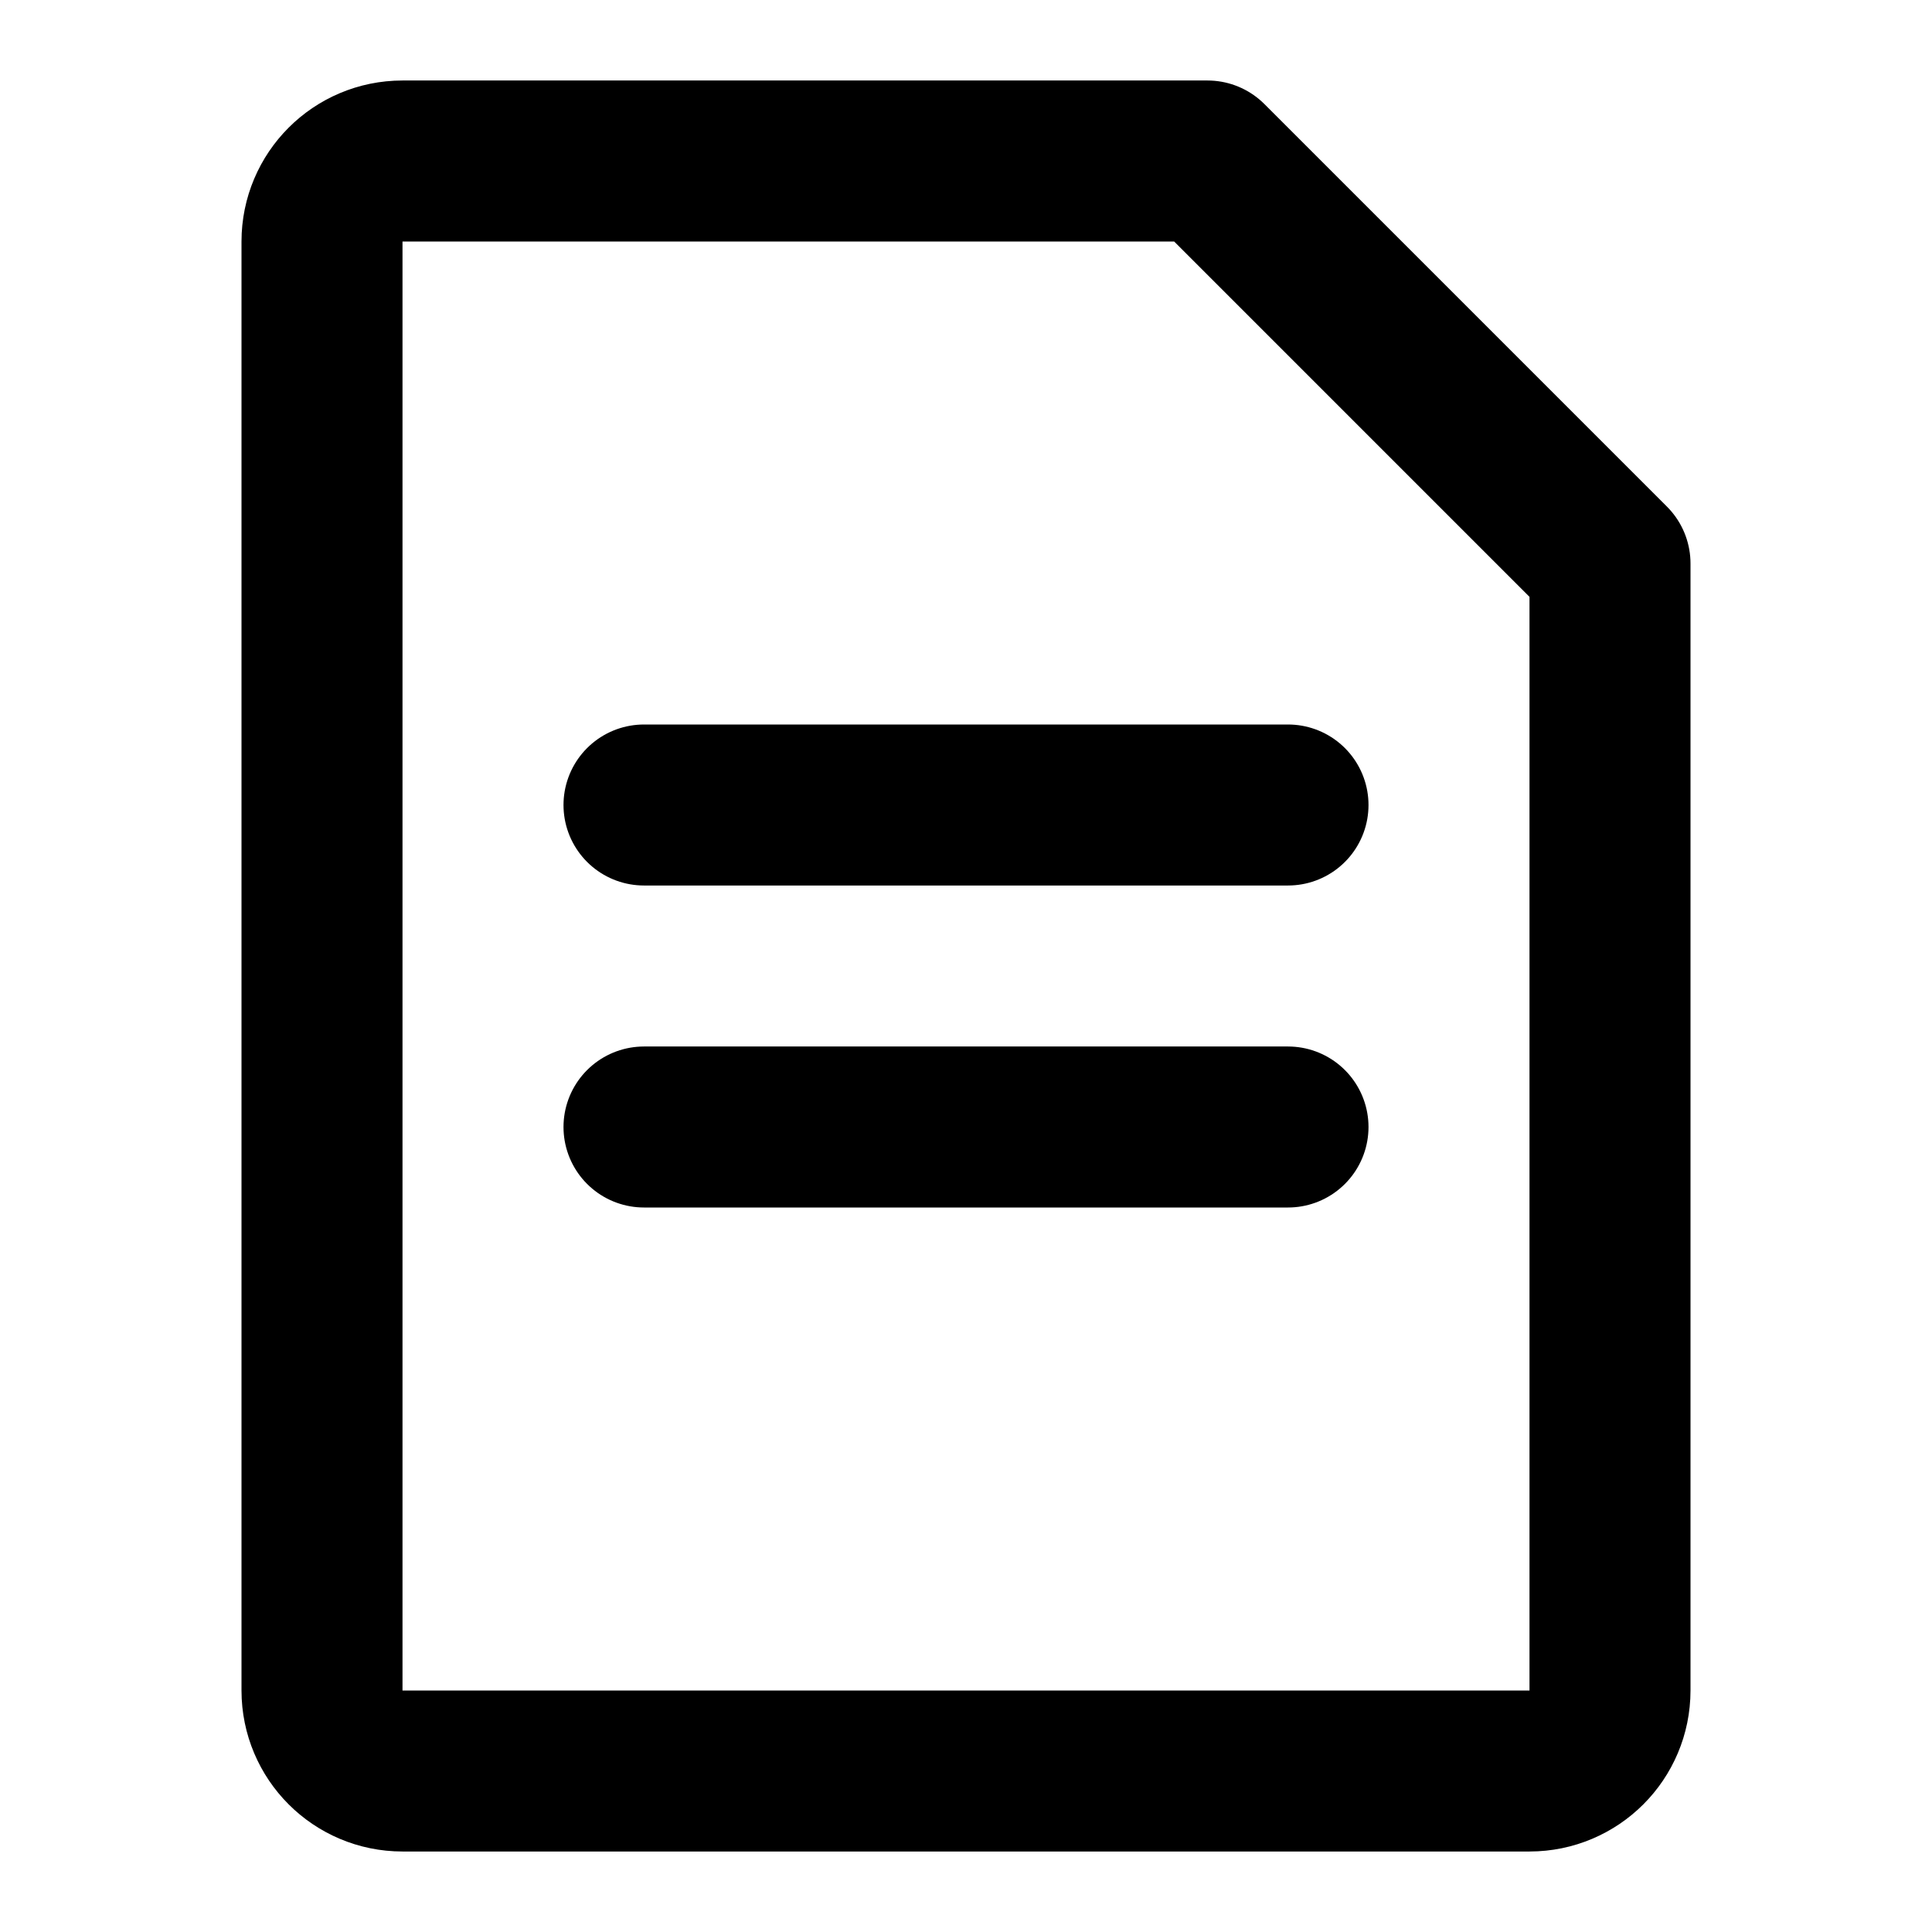
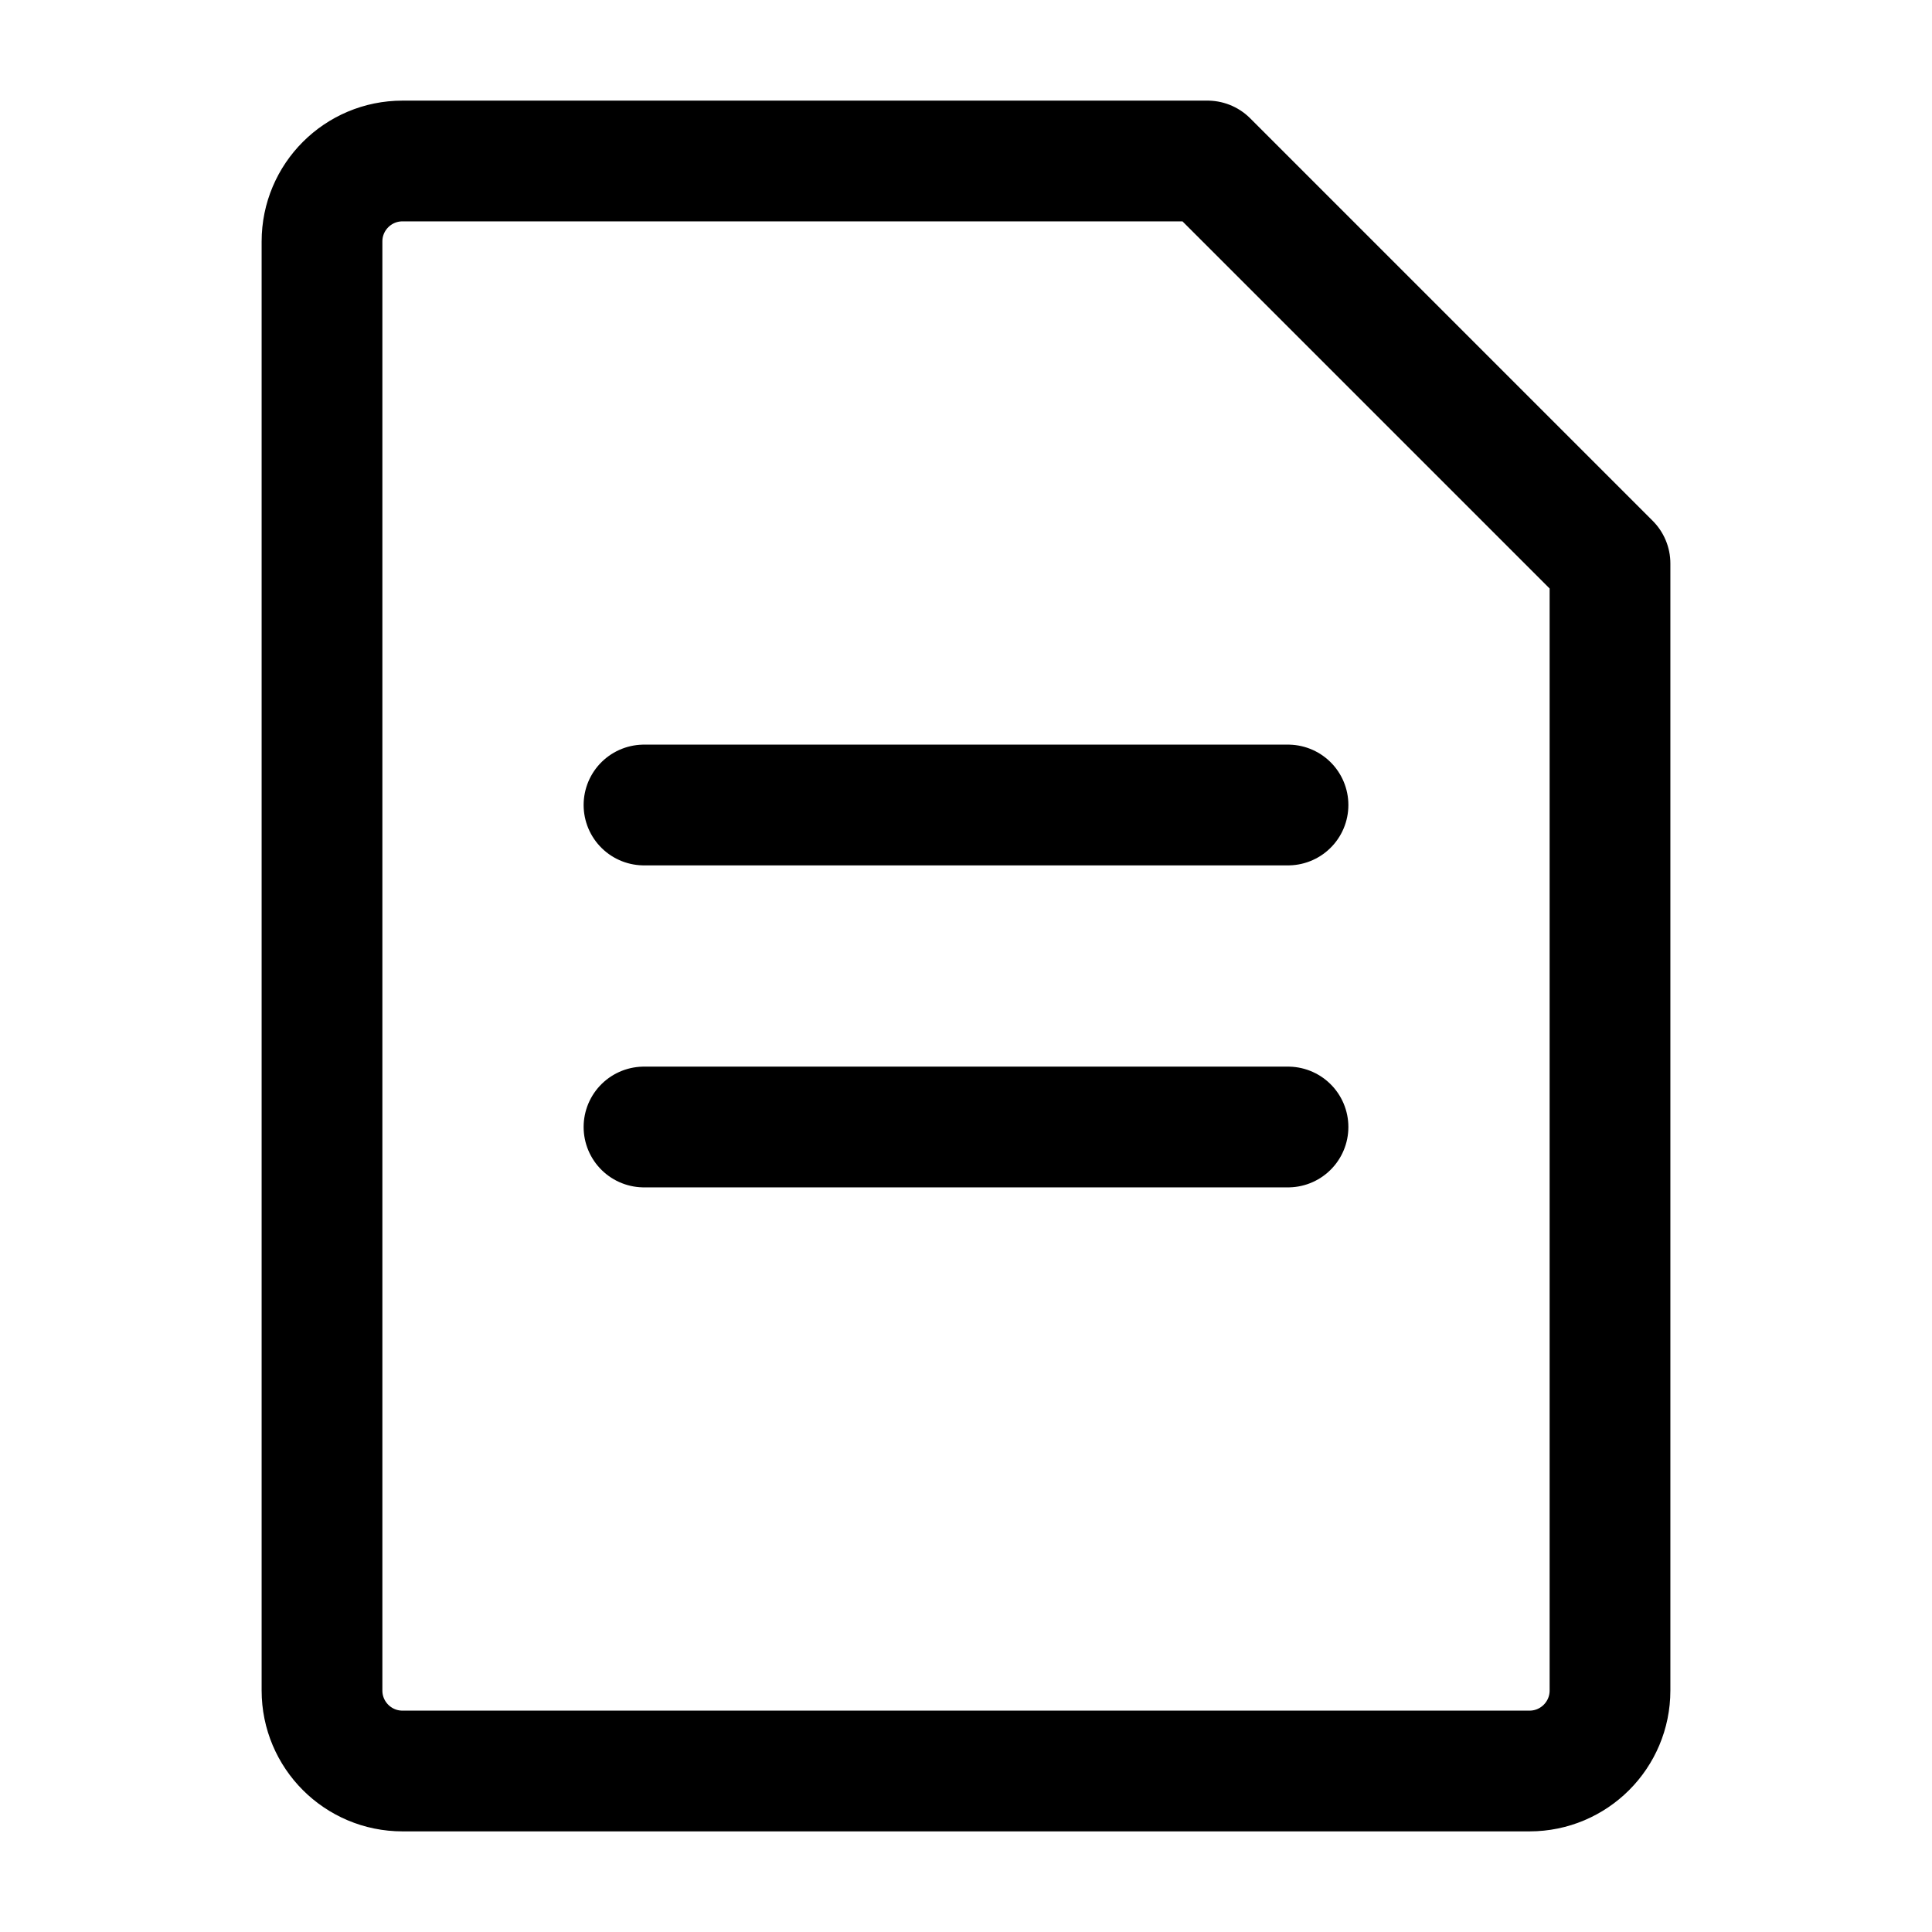
<svg xmlns="http://www.w3.org/2000/svg" width="24" height="24" viewBox="0 0 48 48" fill="none">
-   <path d="M8 6C8 4.895 8.895 4 10 4H30L40 14V42C40 43.105 39.105 44 38 44H10C8.895 44 8 43.105 8 42V6Z" fill="none" stroke="currentColor" stroke-width="4" stroke-linejoin="round" />
-   <path d="M16 20H32" stroke="currentColor" stroke-width="4" stroke-linecap="round" stroke-linejoin="round" />
-   <path d="M16 28H32" stroke="currentColor" stroke-width="4" stroke-linecap="round" stroke-linejoin="round" />
+   <path d="M8 6C8 4.895 8.895 4 10 4H30L40 14V42C40 43.105 39.105 44 38 44H10C8.895 44 8 43.105 8 42V6Z" fill="none" stroke="currentColor" stroke-width="3" stroke-linejoin="round" />
+   <path d="M16 20H32" stroke="currentColor" stroke-width="3" stroke-linecap="round" stroke-linejoin="round" />
+   <path d="M16 28H32" stroke="currentColor" stroke-width="3" stroke-linecap="round" stroke-linejoin="round" />
</svg>
